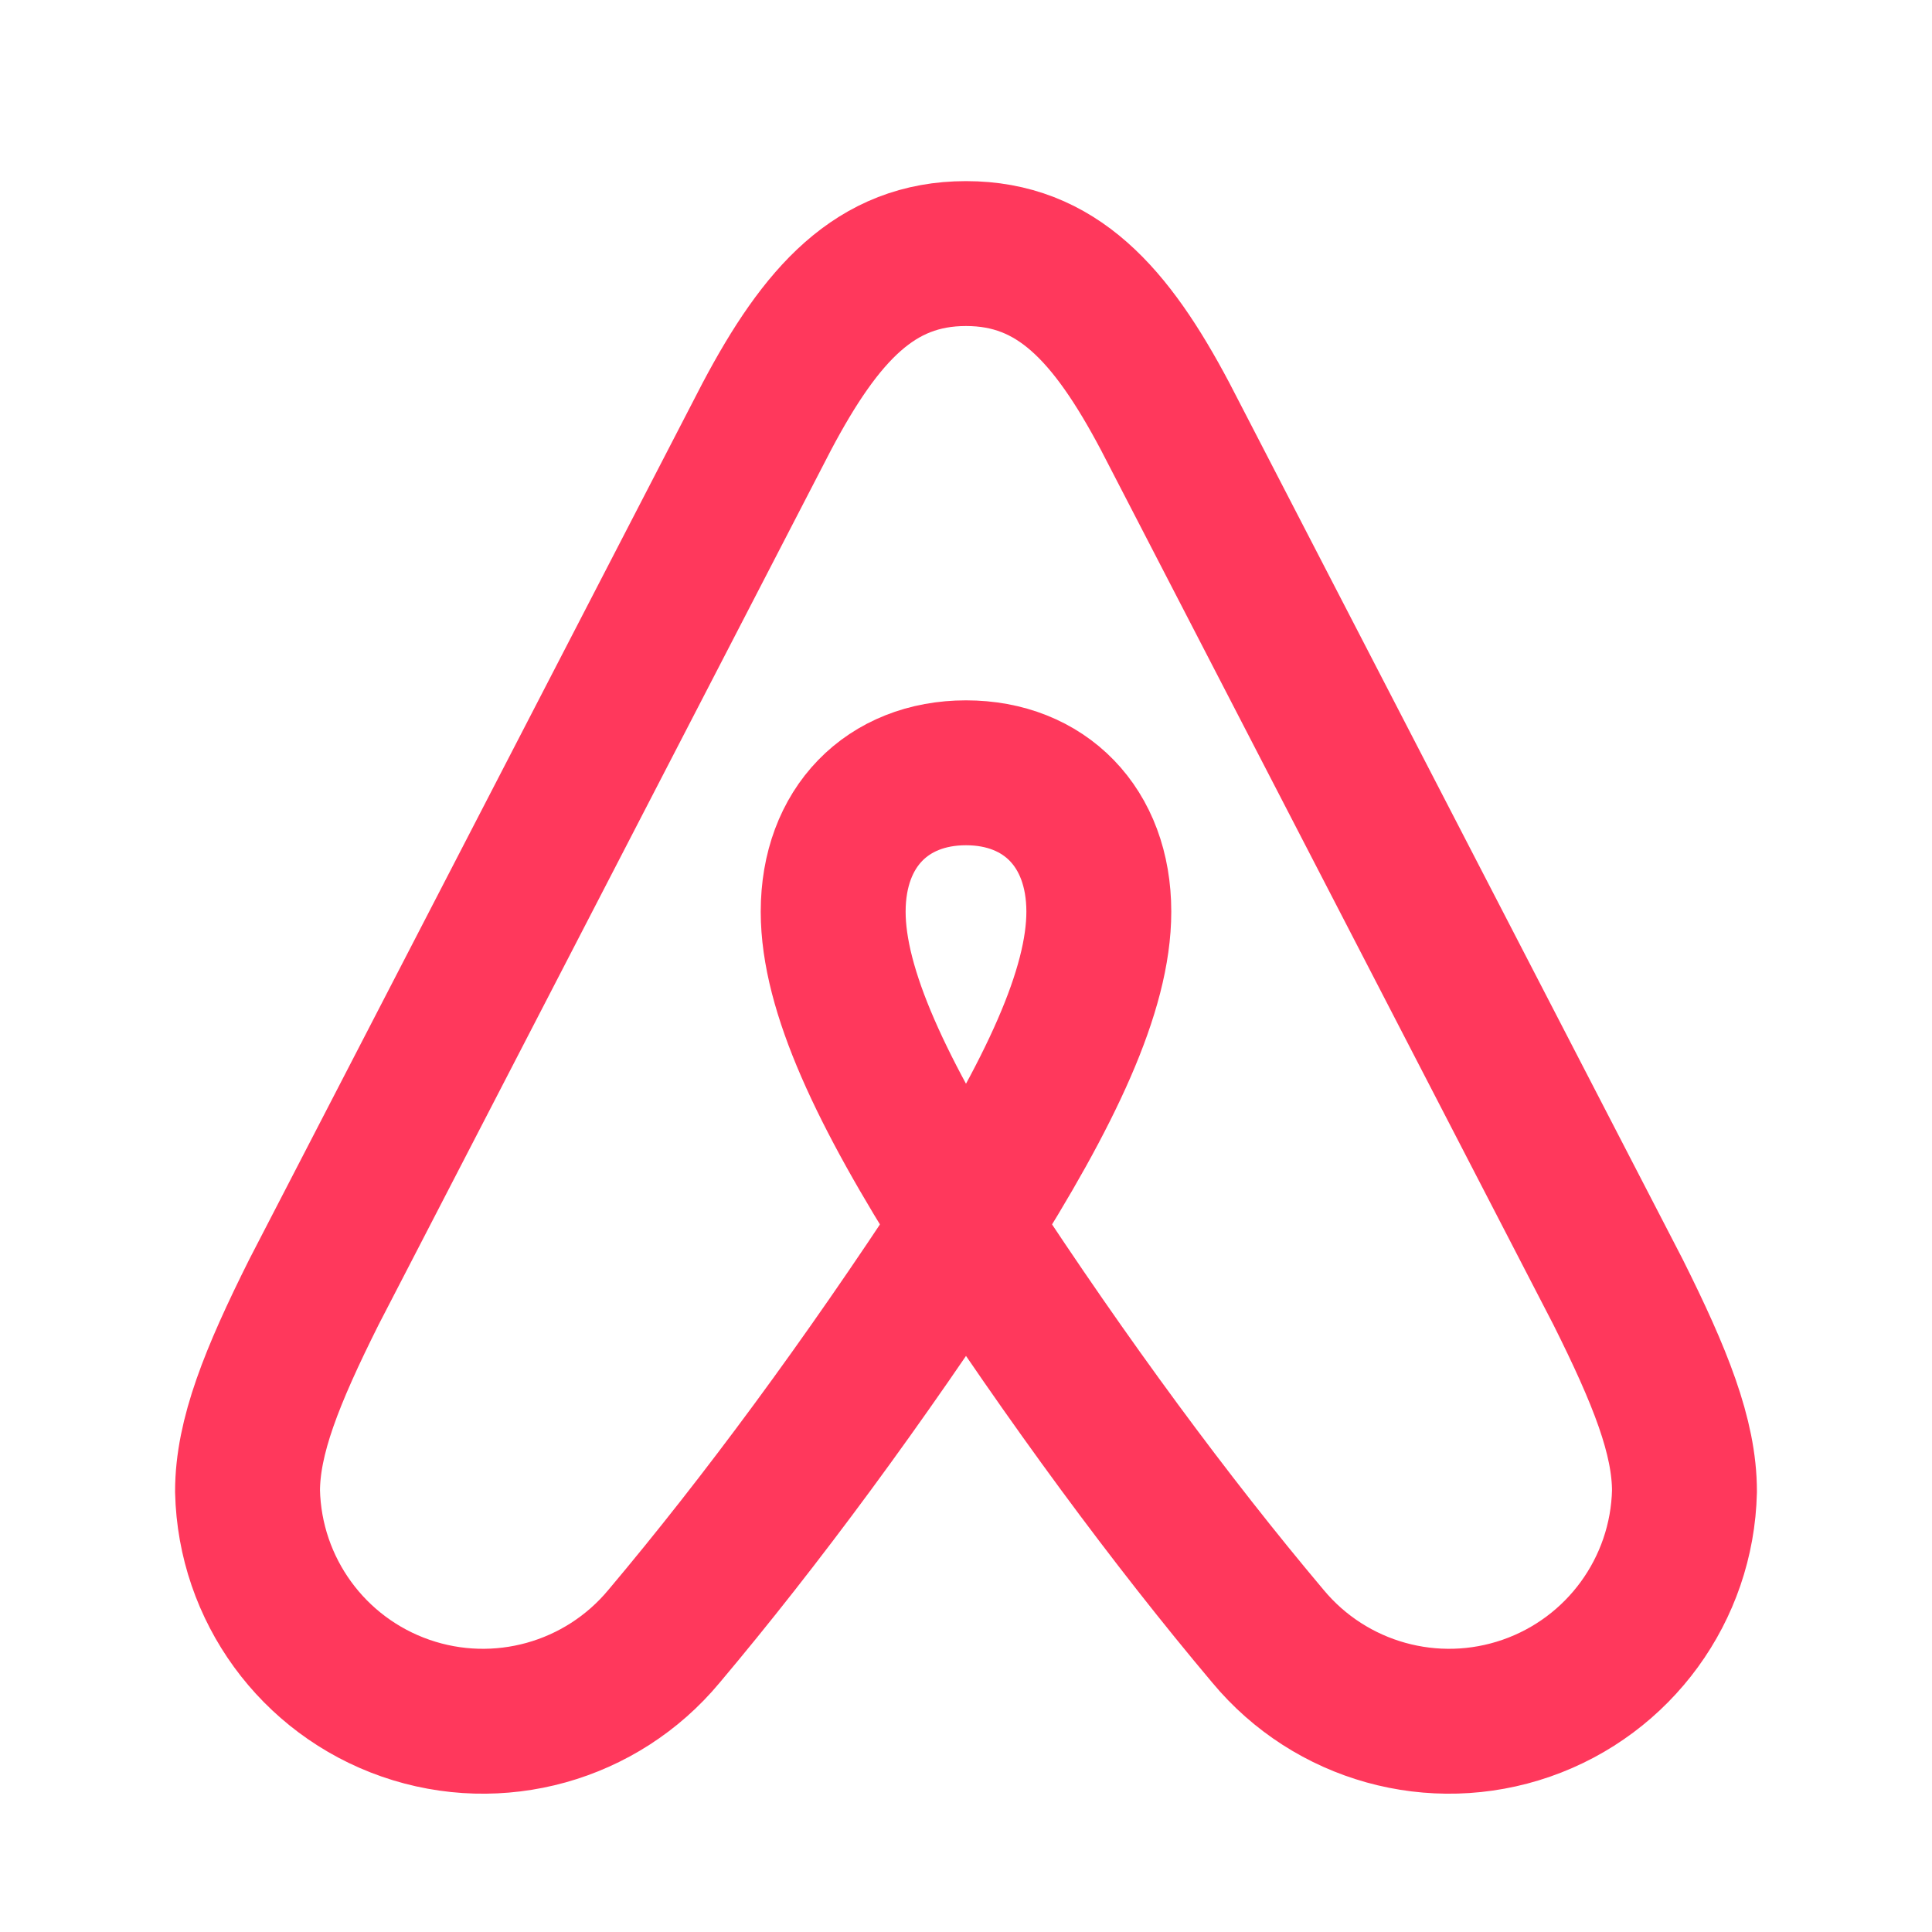
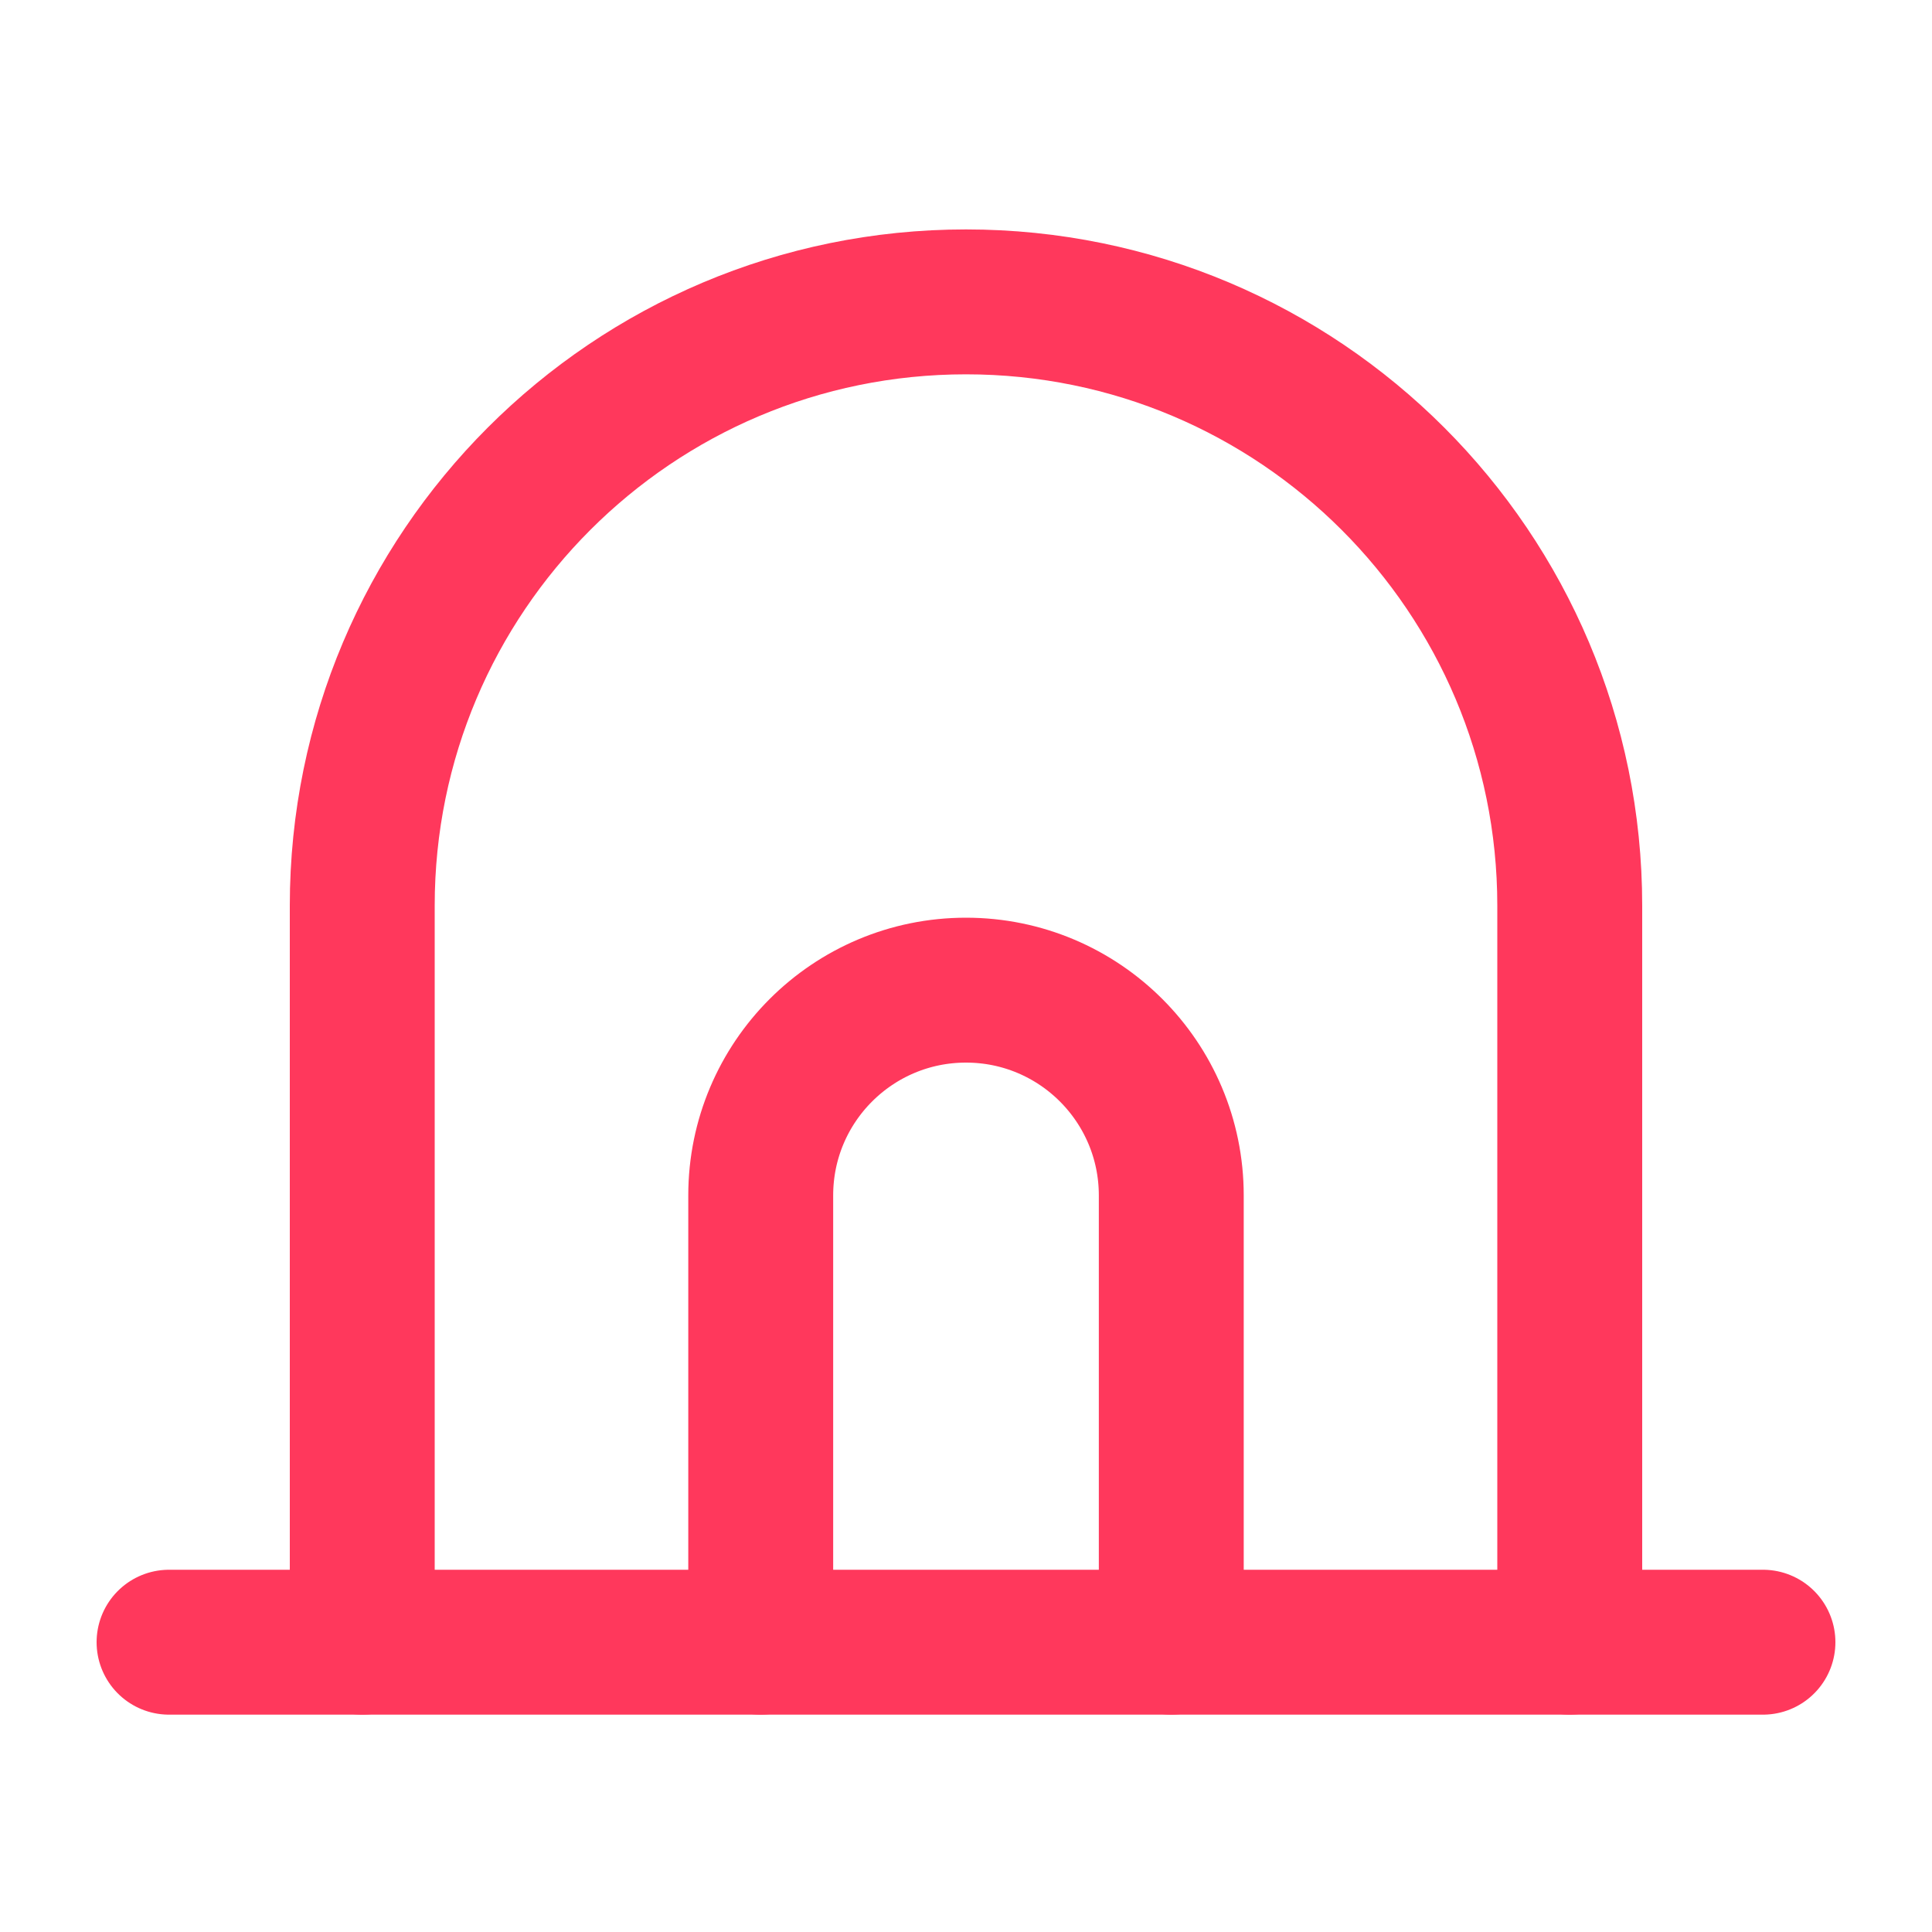
<svg xmlns="http://www.w3.org/2000/svg" viewBox="0 0 32 32" fill="none" stroke="#ff385c" stroke-width="2.4" stroke-linecap="round" stroke-linejoin="round">
-   <path d="M16 4.2c-1.5 0-2.4 1-3.3 2.7L5.2 21.4c-.7 1.4-1.1 2.4-1.1 3.3a3.9 3.9 0 0 0 6.9 2.4c1.6-1.9 3.3-4.2 5-6.8 1.7 2.6 3.4 4.9 5 6.8a3.9 3.9 0 0 0 6.9-2.4c0-.9-.4-1.9-1.1-3.3L19.3 6.9C18.4 5.2 17.5 4.2 16 4.2Z" />
-   <path d="M16 20.3c-1.4-2.2-2.2-3.9-2.2-5.2 0-1.4.9-2.3 2.2-2.3s2.2.9 2.2 2.3c0 1.3-.8 3-2.2 5.2Z" />
+   <path d="M6 27.2V15a10 10 0 0 1 20 0v12.2" />
+   <path d="M12.6 27.2v-7.4a3.4 3.4 0 0 1 6.8 0v7.4" />
+   <path d="M2.8 27.2h26.4" />
</svg>
